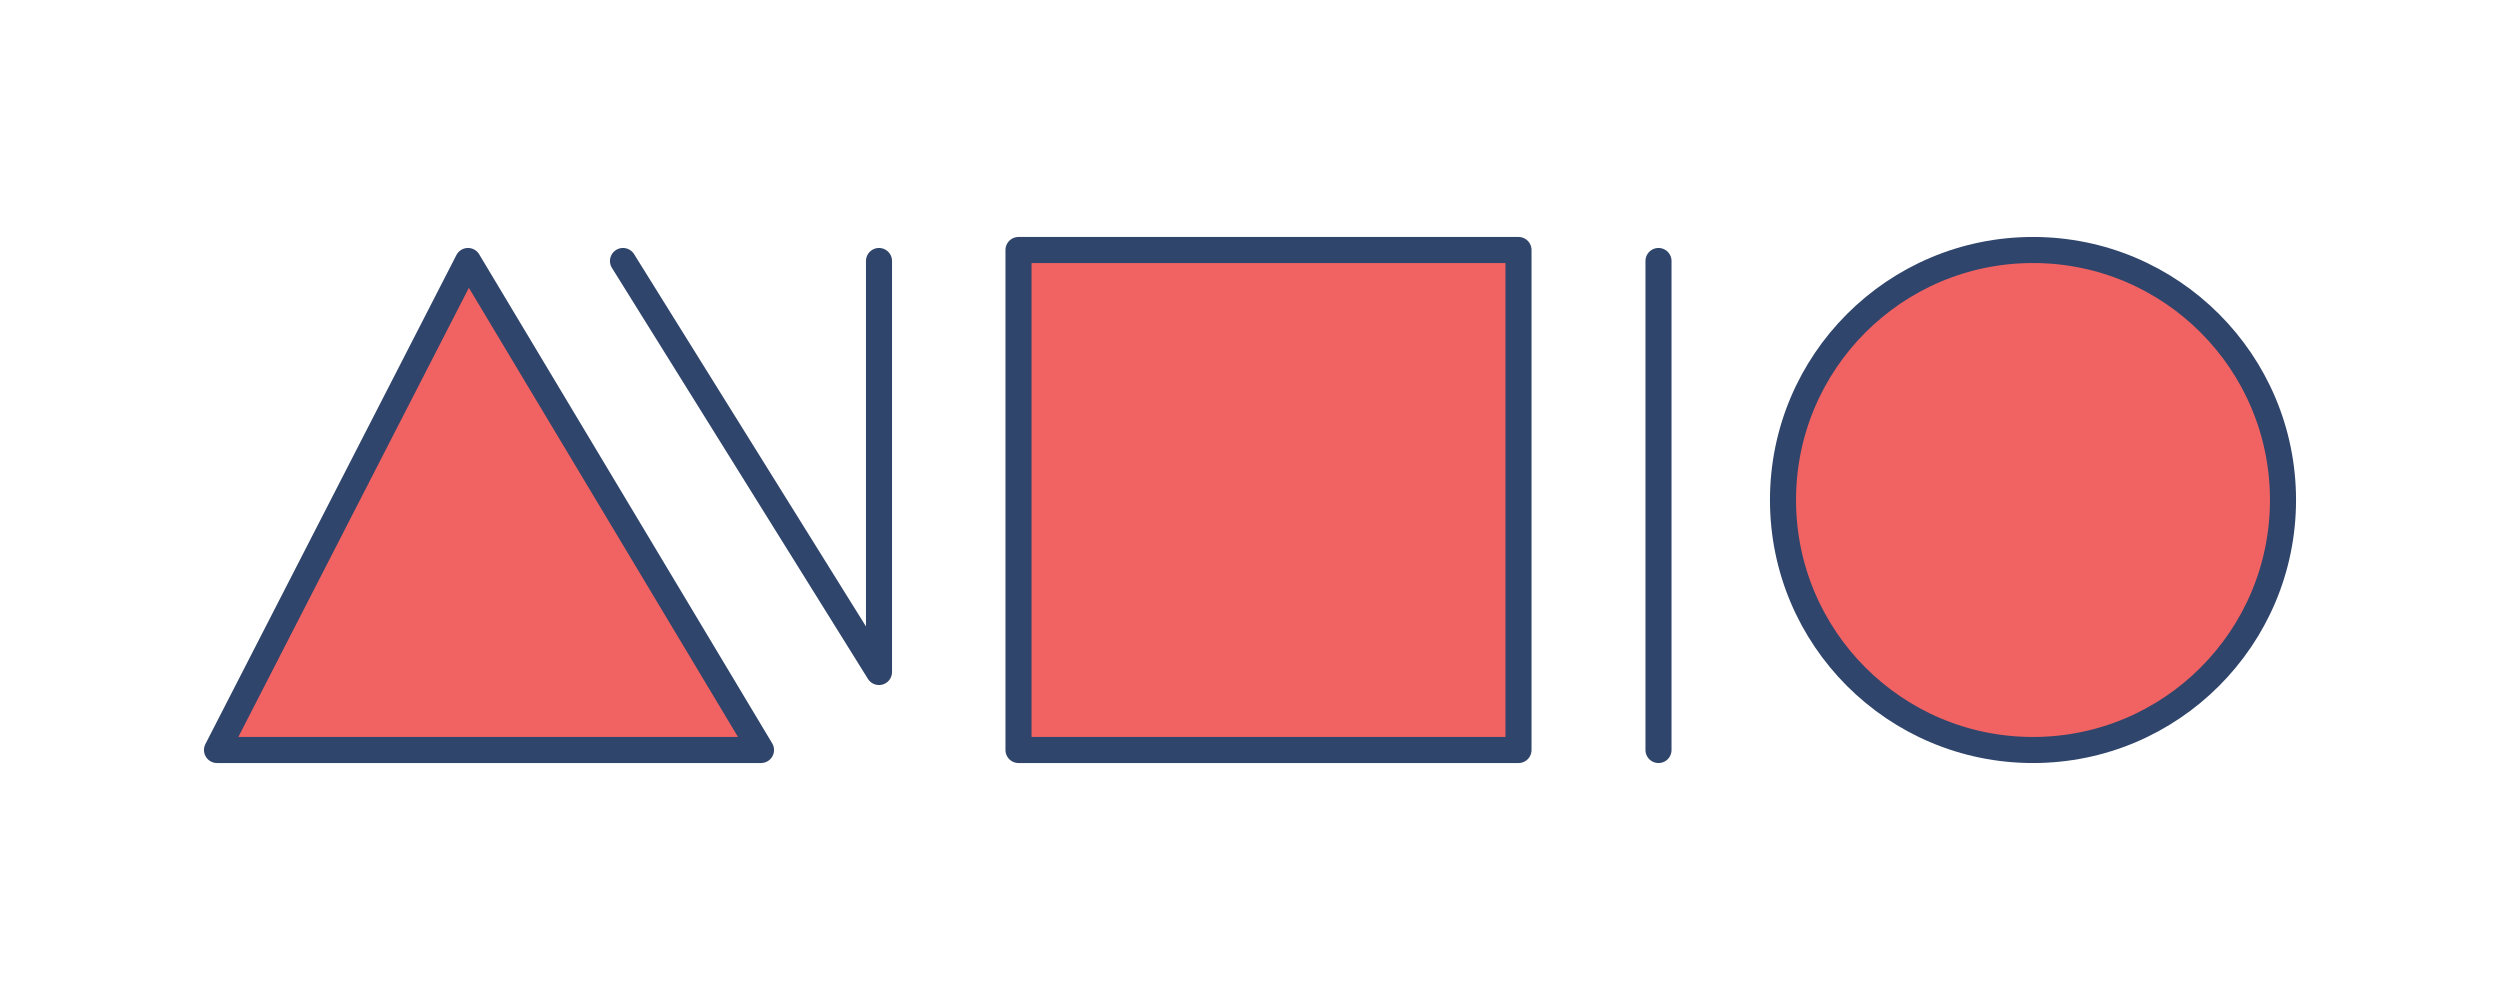
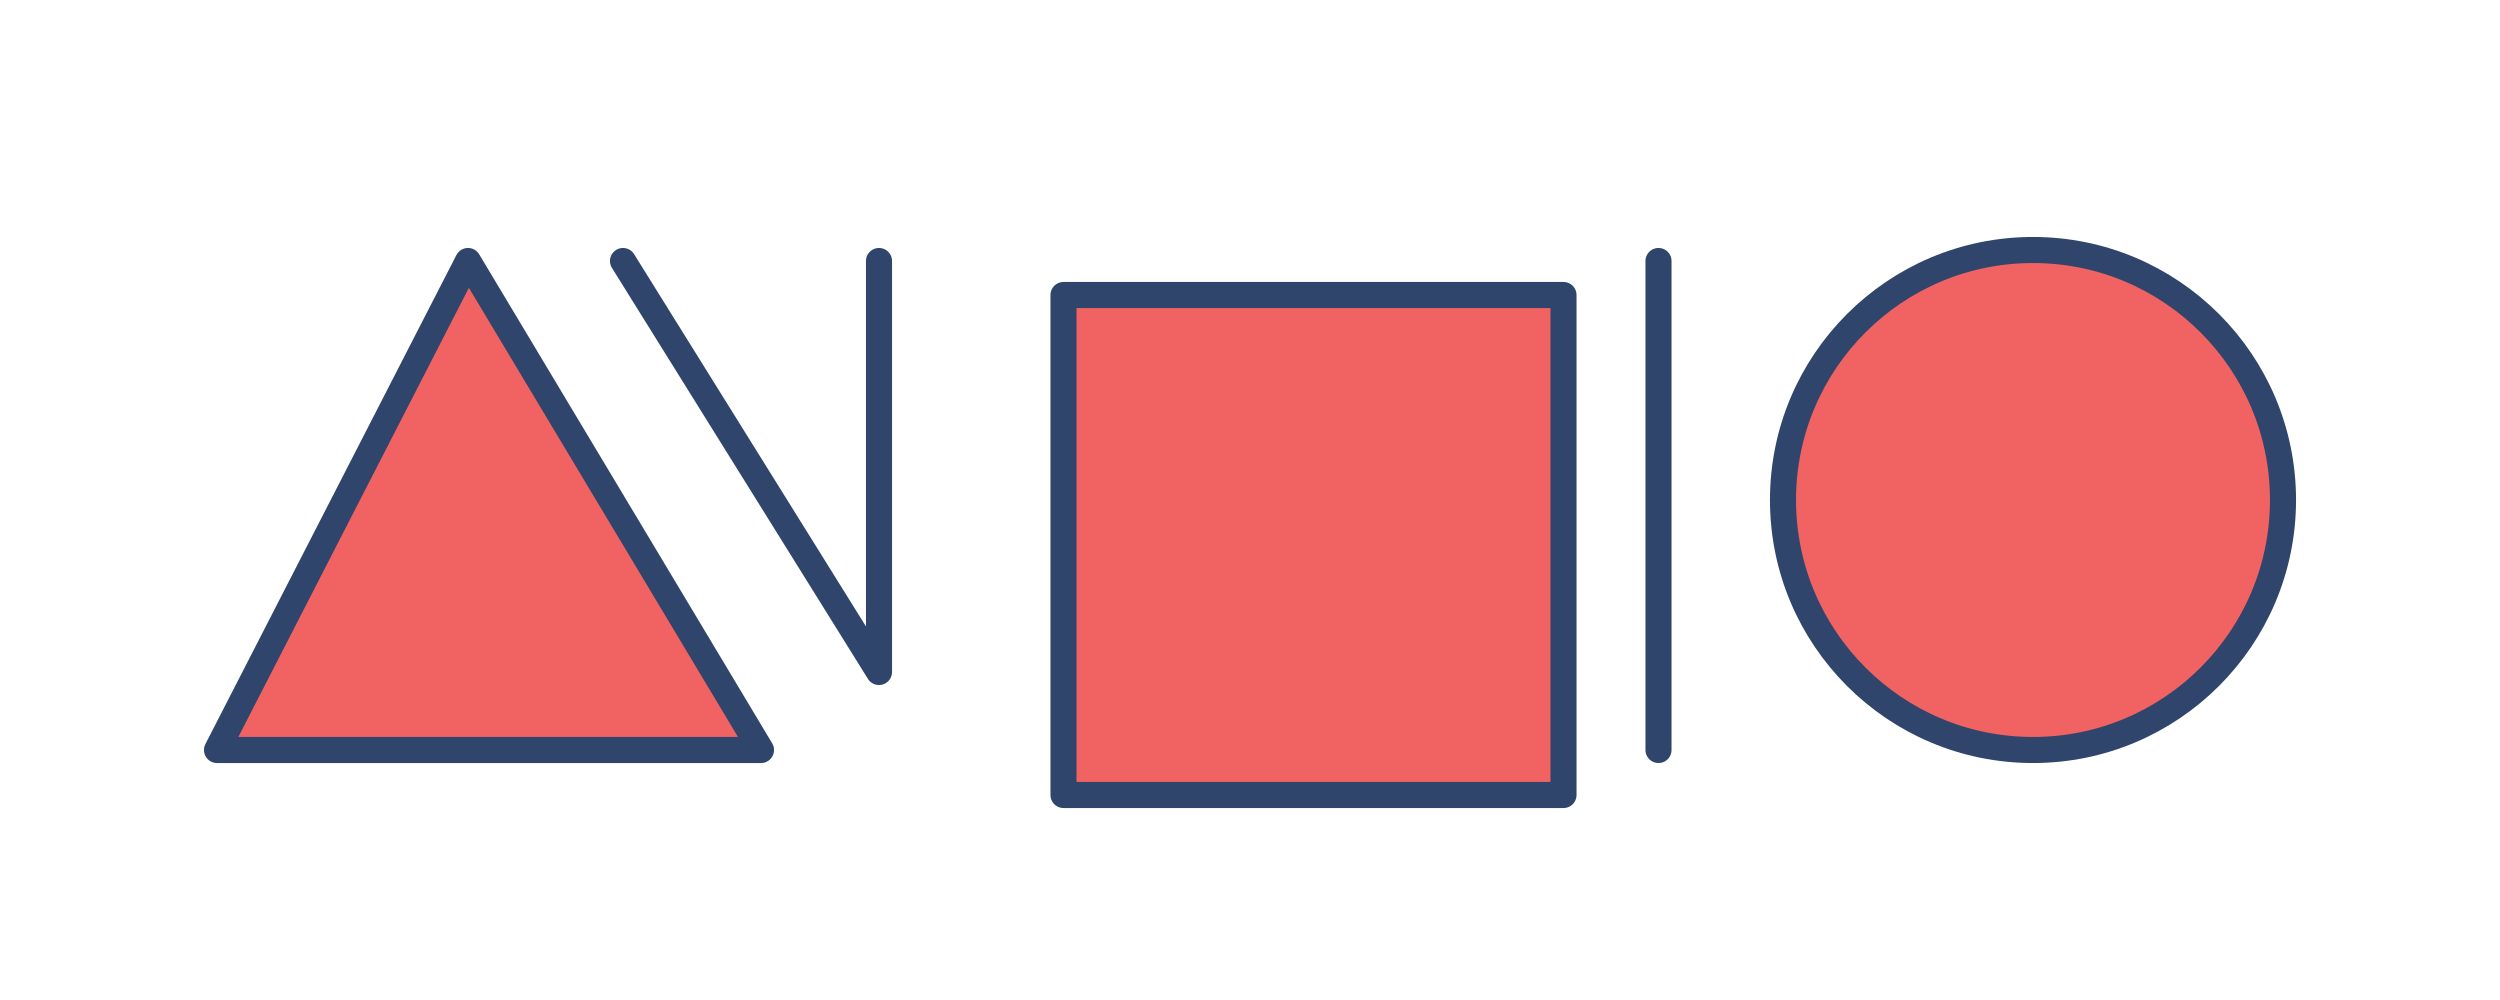
<svg viewBox="0 0 500 200">
-   <rect class="rectangle red" x="203.7" y="50" fill="#F16362" stroke="#30456B" stroke-width="5.214" stroke-linecap="round" stroke-linejoin="round" width="100" height="100" />
+   <rect transform="translate(9 9)" class="rectangle red" x="203.7" y="50" fill="#F16362" stroke="#30456B" stroke-width="5.214" stroke-linecap="round" stroke-linejoin="round" width="100" height="100" />
  <circle id="my-circle" fill="#F16362" stroke="#30456B" stroke-width="5.214" stroke-linecap="round" stroke-linejoin="round" cx="406.6" cy="100" r="50" />
  <polygon data-test="polygon-test" fill="#F16362" stroke="#30456B" stroke-width="5.214" stroke-linecap="round" stroke-linejoin="round" points="43.4,150    93.6,52.2 152.2,150  " />
  <polyline fill="none" stroke="#30456B" stroke-width="5.214" stroke-linecap="round" stroke-linejoin="round" points="124.6,52.2    175.8,134.4 175.8,52.2  " />
  <line fill="none" stroke="#30456B" stroke-width="5.214" stroke-linecap="round" stroke-linejoin="round" x1="331.7" y1="150" x2="331.7" y2="52.2" />
</svg>
